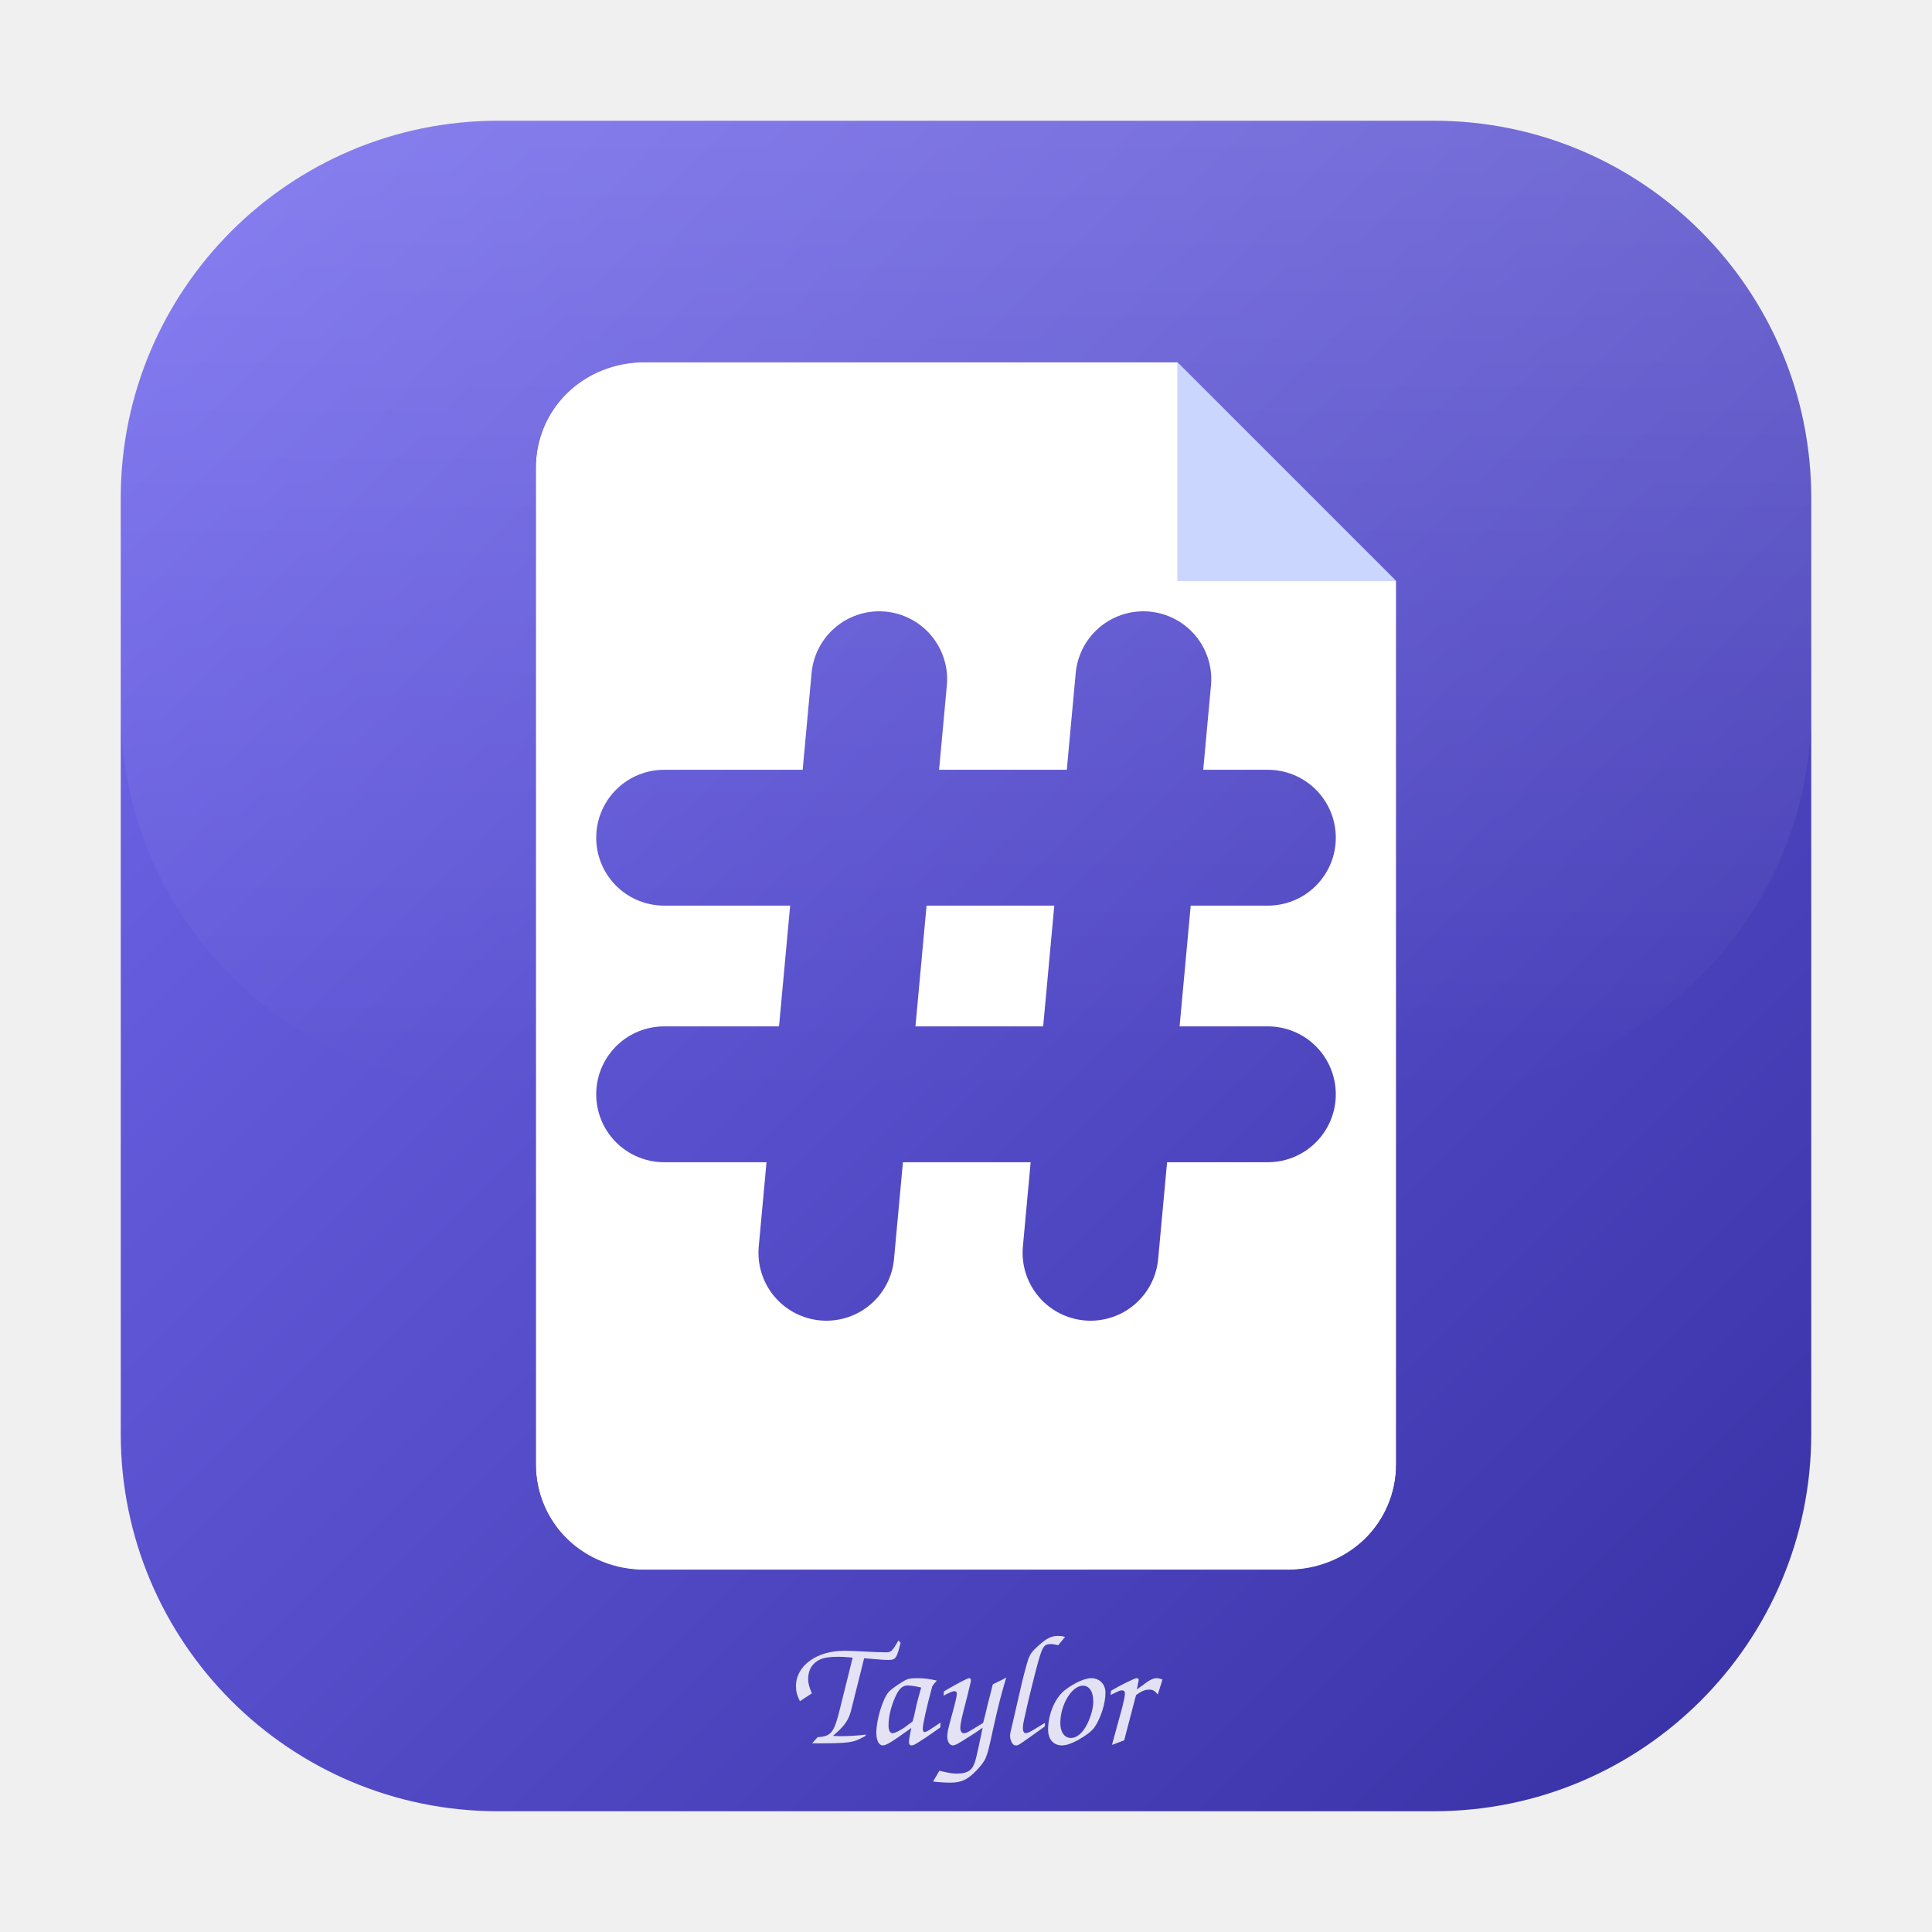
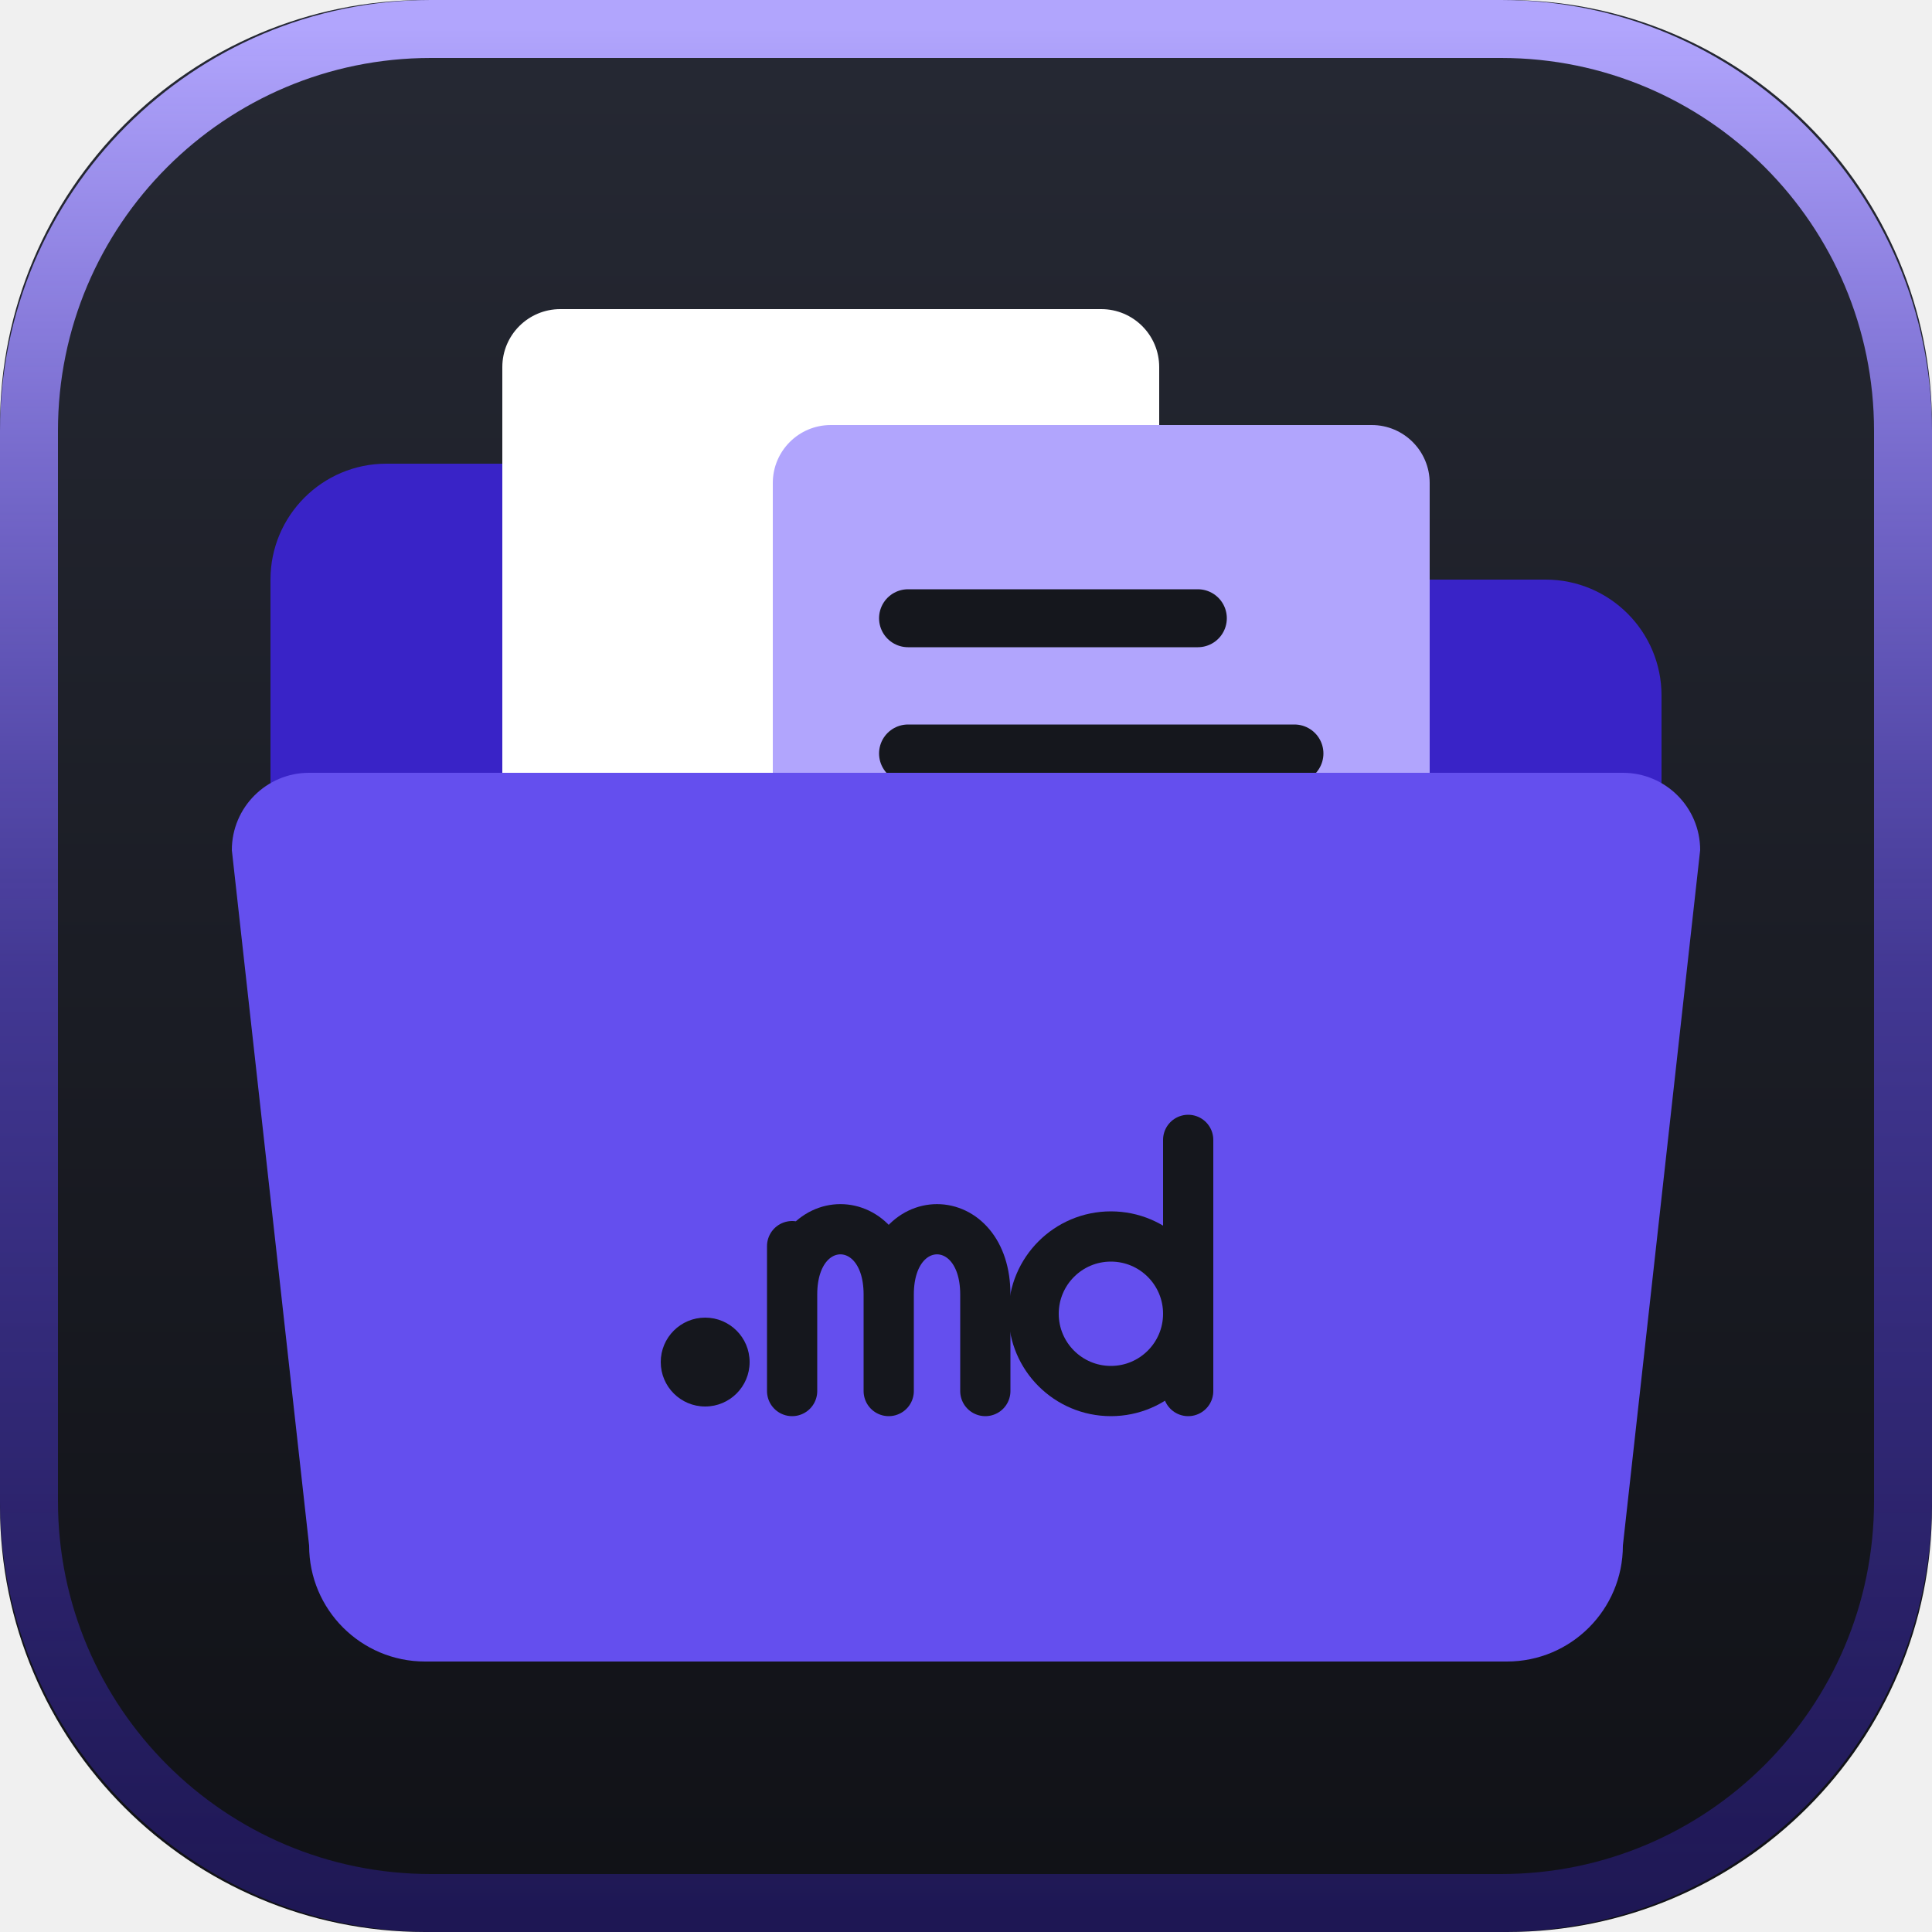
- <svg xmlns="http://www.w3.org/2000/svg" width="512" height="512" viewBox="0 0 512 512">
+ <svg xmlns="http://www.w3.org/2000/svg" viewBox="0 0 100 100" width="1024" height="1024">
  <defs>
-     <linearGradient id="bg" x1="0" y1="0" x2="1" y2="1">
-       <stop offset="0" stop-color="#746af0" />
-       <stop offset="1" stop-color="#3730a3" />
+     <linearGradient id="g" x1="0" y1="0" x2="0" y2="1">
+       <stop offset="0" stop-color="#262934" />
+       <stop offset="1" stop-color="#101116" />
    </linearGradient>
-     <linearGradient id="sheen" x1="0" y1="0" x2="0" y2="1">
-       <stop offset="0" stop-color="#ffffff" stop-opacity="0.16" />
-       <stop offset="1" stop-color="#ffffff" stop-opacity="0" />
+     <linearGradient id="r" x1="0" y1="0" x2="0" y2="1">
+       <stop offset="0" stop-color="hsl(248 95% 82%)" />
+       <stop offset=".5" stop-color="hsl(248 82% 62%)" stop-opacity=".55" />
+       <stop offset="1" stop-color="hsl(248 70% 46%)" stop-opacity=".35" />
    </linearGradient>
-     <mask id="page">
-       <path d="M142 124 C142 108 155 96 171 96 L312 96 L370 154 L370 388 C370 404 357 416 341 416 L171 416 C155 416 142 404 142 388 Z" fill="#ffffff" />
-       <g stroke="#000000" stroke-width="36" stroke-linecap="round">
-         <line x1="176" y1="222" x2="336" y2="222" />
-         <line x1="176" y1="290" x2="336" y2="290" />
-         <line x1="233" y1="180" x2="219" y2="332" />
-         <line x1="303" y1="180" x2="289" y2="332" />
-       </g>
-     </mask>
  </defs>
-   <rect x="32" y="32" width="448" height="448" rx="100" fill="url(#bg)" />
-   <rect x="32" y="32" width="448" height="256" rx="100" fill="url(#sheen)" />
-   <rect x="142" y="96" width="228" height="320" rx="28" fill="#ffffff" mask="url(#page)" />
-   <path d="M312 96 L370 154 L312 154 Z" fill="#c7d2fe" opacity="0.92" />
-   <text x="256" y="462" font-family="Segoe Script, cursive" font-size="42" fill="#ffffff" opacity="0.85" text-anchor="middle">Taylor</text>
+   <rect width="100" height="100" rx="22" fill="url(#g)" />
+   <rect x="1.5" y="1.5" width="97" height="97" rx="20.8" fill="none" stroke="url(#r)" stroke-width="3" />
+   <path d="M14 30A6 6 0 0 1 20 24H40L46 30H80A6 6 0 0 1 86 36V44H14Z" fill="hsl(248 70% 46%)" />
+   <rect x="26" y="16" width="34" height="40" rx="3" fill="#ffffff" />
+   <rect x="40" y="22" width="34" height="40" rx="3" fill="hsl(248 95% 82%)" />
+   <path d="M47 32H62M47 39H67M47 46H58" stroke="#15171d" stroke-width="3" stroke-linecap="round" />
+   <path d="M12 44A4 4 0 0 1 16 40H84A4 4 0 0 1 88 44L84 80A6 6 0 0 1 78 86H22A6 6 0 0 1 16 80Z" fill="hsl(248 82% 62%)" />
+   <circle cx="36.5" cy="70.5" r="2.3" fill="#15171d" />
+   <path d="M41 72V64.5M41 67C41 62.5 46 62.5 46 67V72M46 67C46 62.5 51 62.5 51 67V72" fill="none" stroke="#15171d" stroke-width="2.6" stroke-linecap="round" stroke-linejoin="round" />
+   <circle cx="57.5" cy="68" r="4" fill="none" stroke="#15171d" stroke-width="2.6" />
+   <path d="M61.5 59V72" stroke="#15171d" stroke-width="2.6" stroke-linecap="round" />
</svg>
